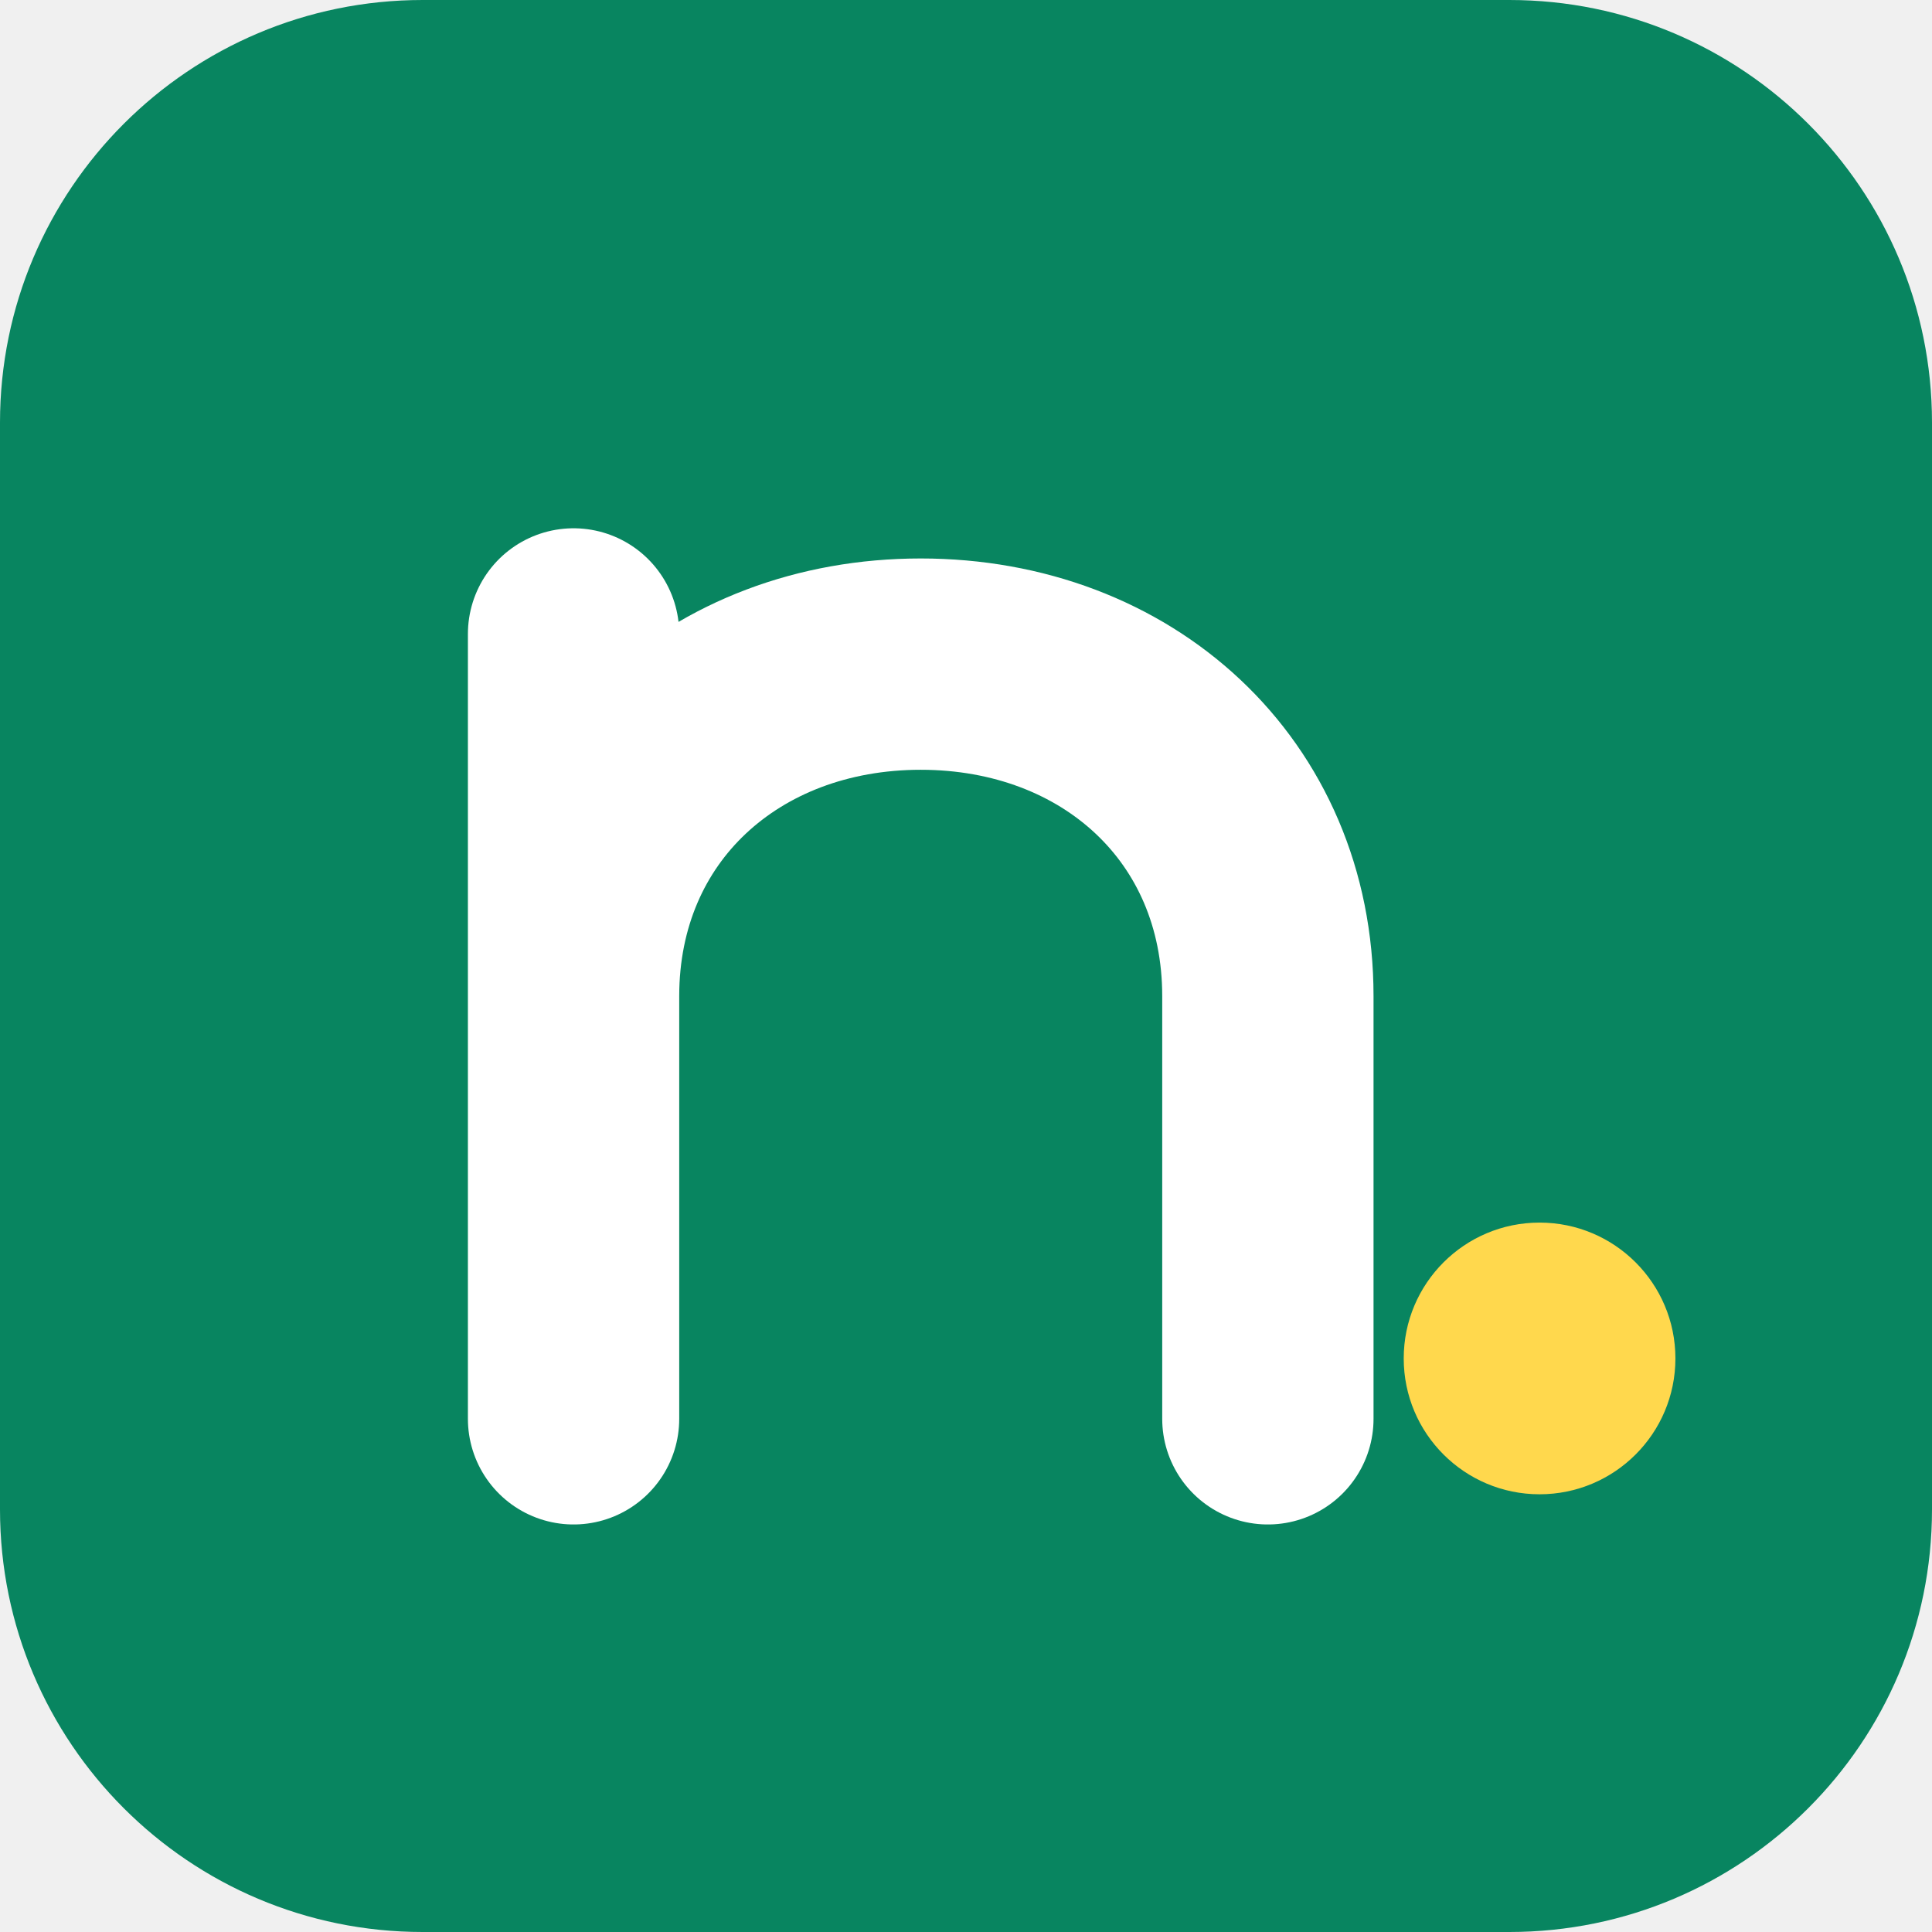
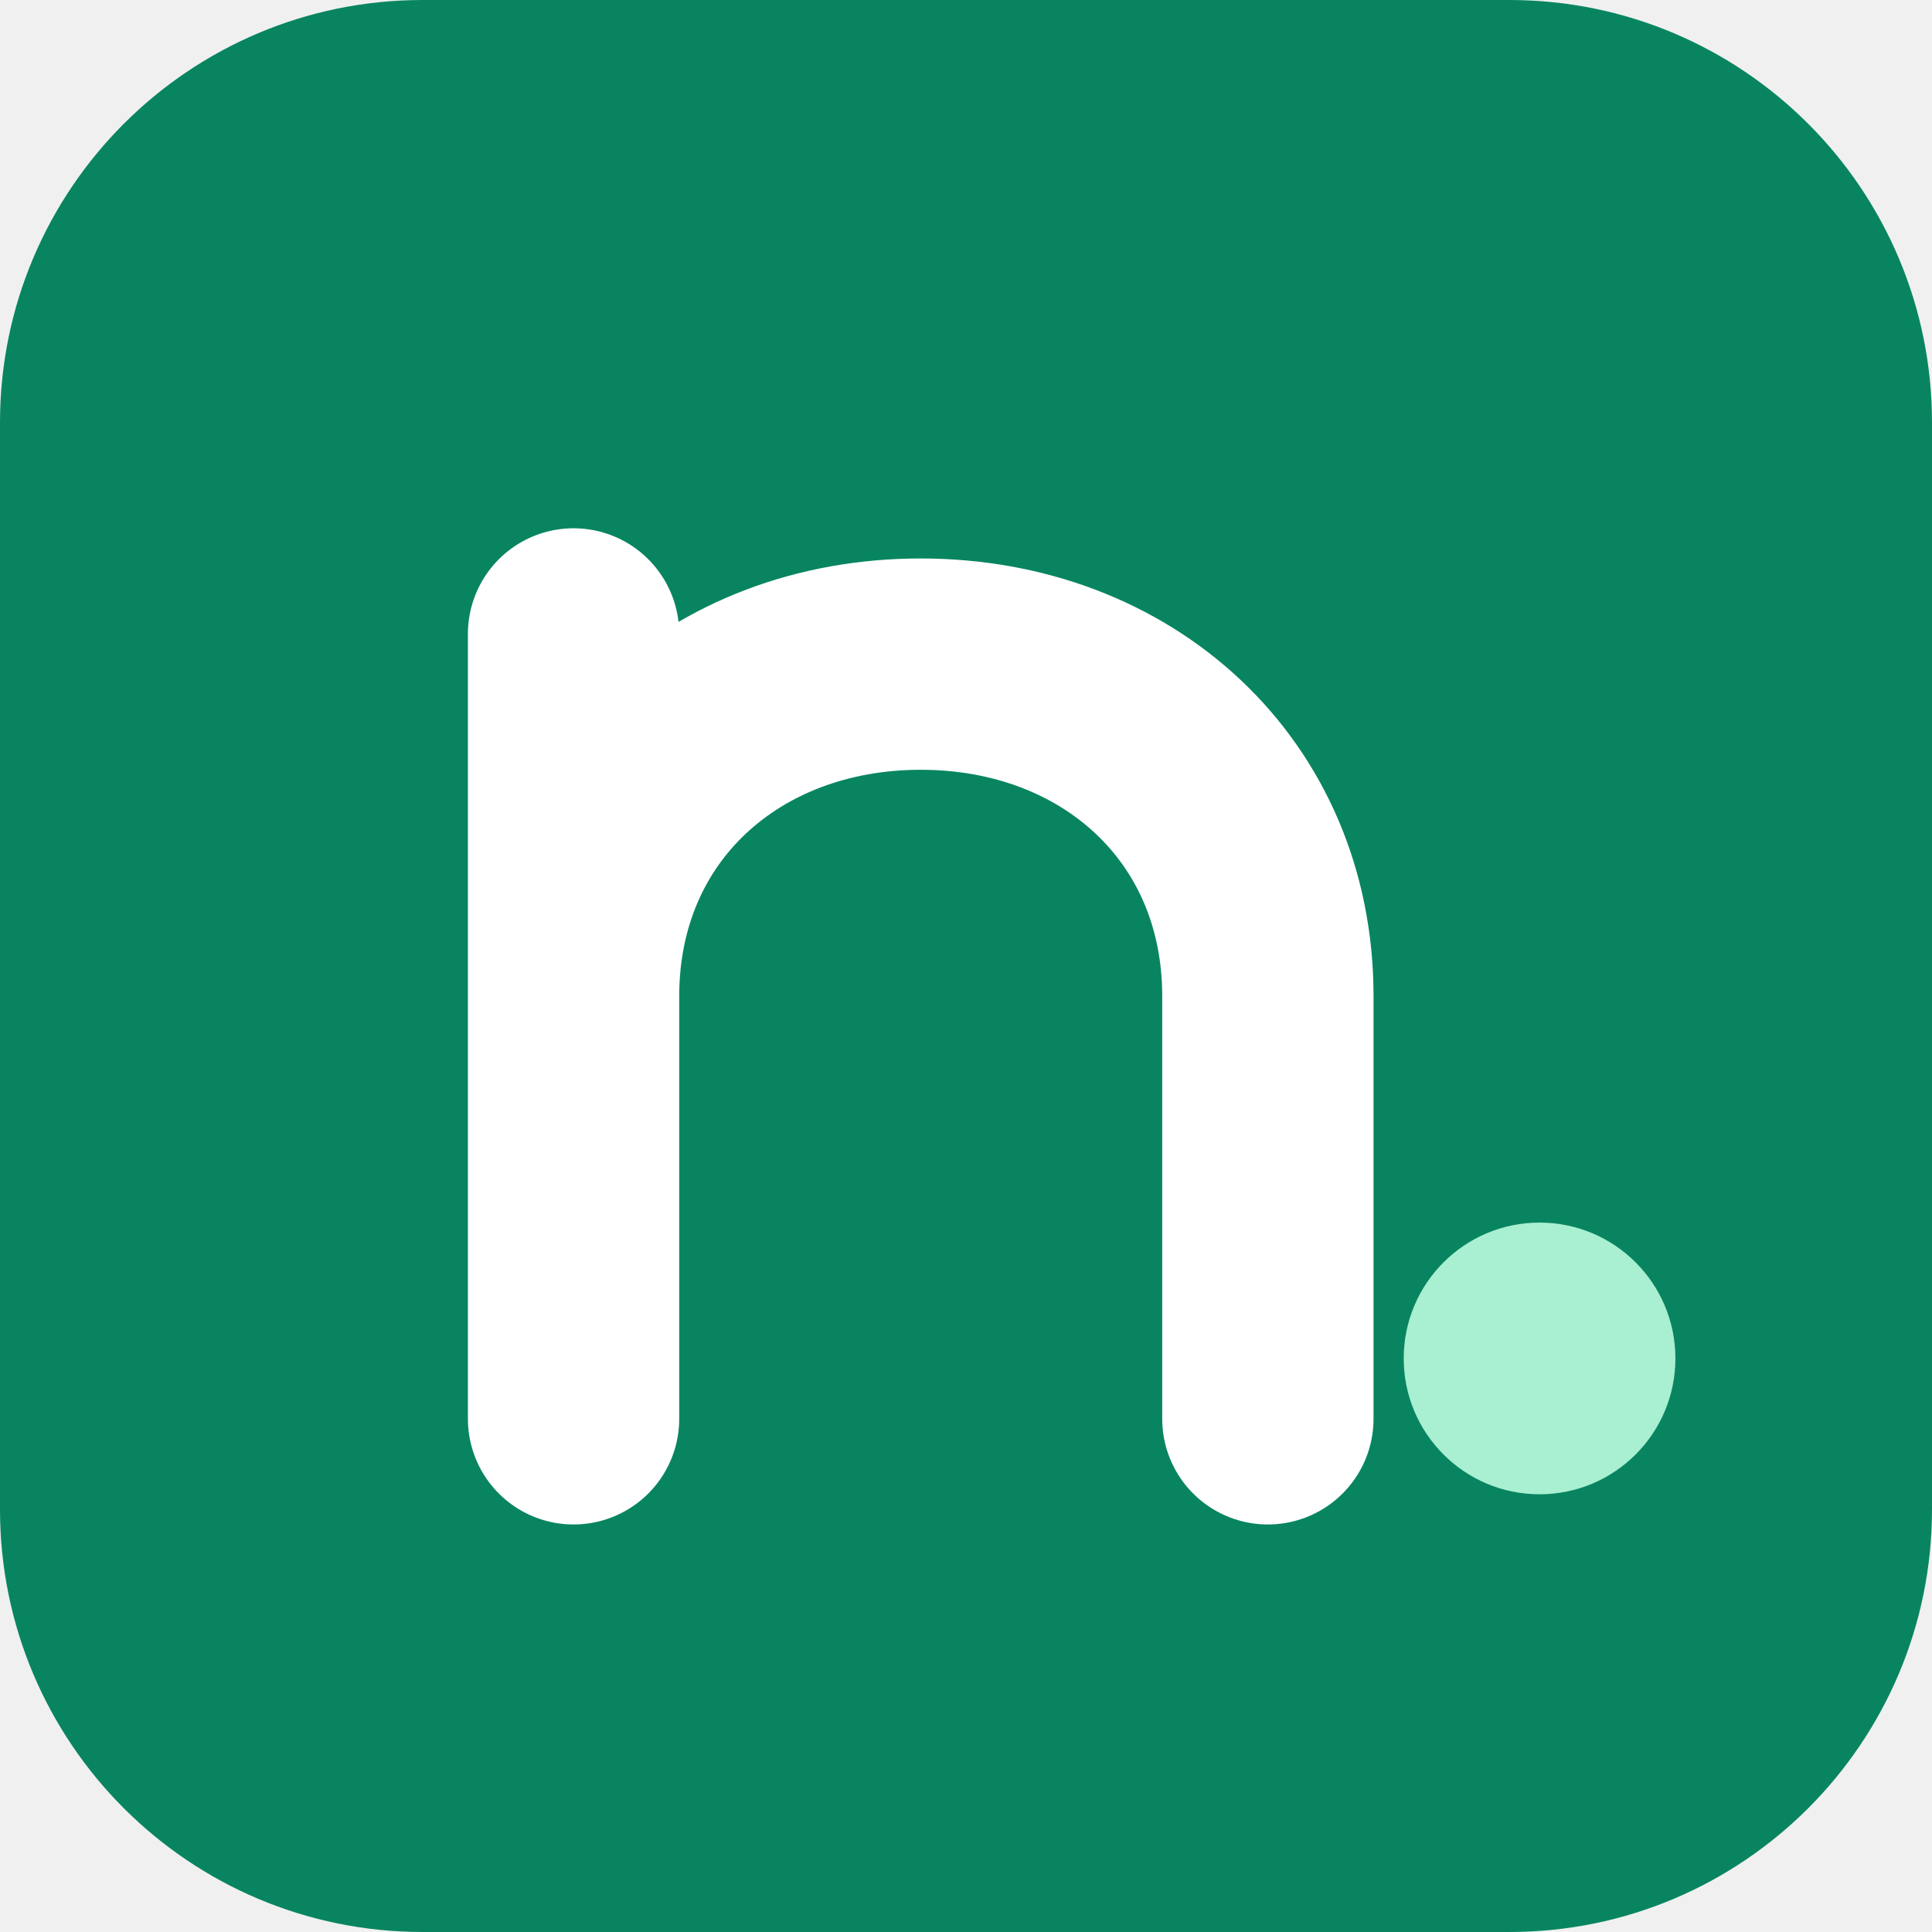
<svg xmlns="http://www.w3.org/2000/svg" viewBox="0 0 64 64">
  <rect width="64" height="64" rx="14" fill="#088560" />
  <path d="M19 47V21M19 33c0-6.5 5-11 11.5-11S42 26.500 42 33v14" fill="none" stroke="#fff" stroke-width="7" stroke-linecap="round" stroke-linejoin="round" />
-   <circle cx="51" cy="45" r="4.500" fill="#FFD84D" />
+   <circle cx="51" cy="45" r="4.500" fill="#A8F0D1" />
</svg>
